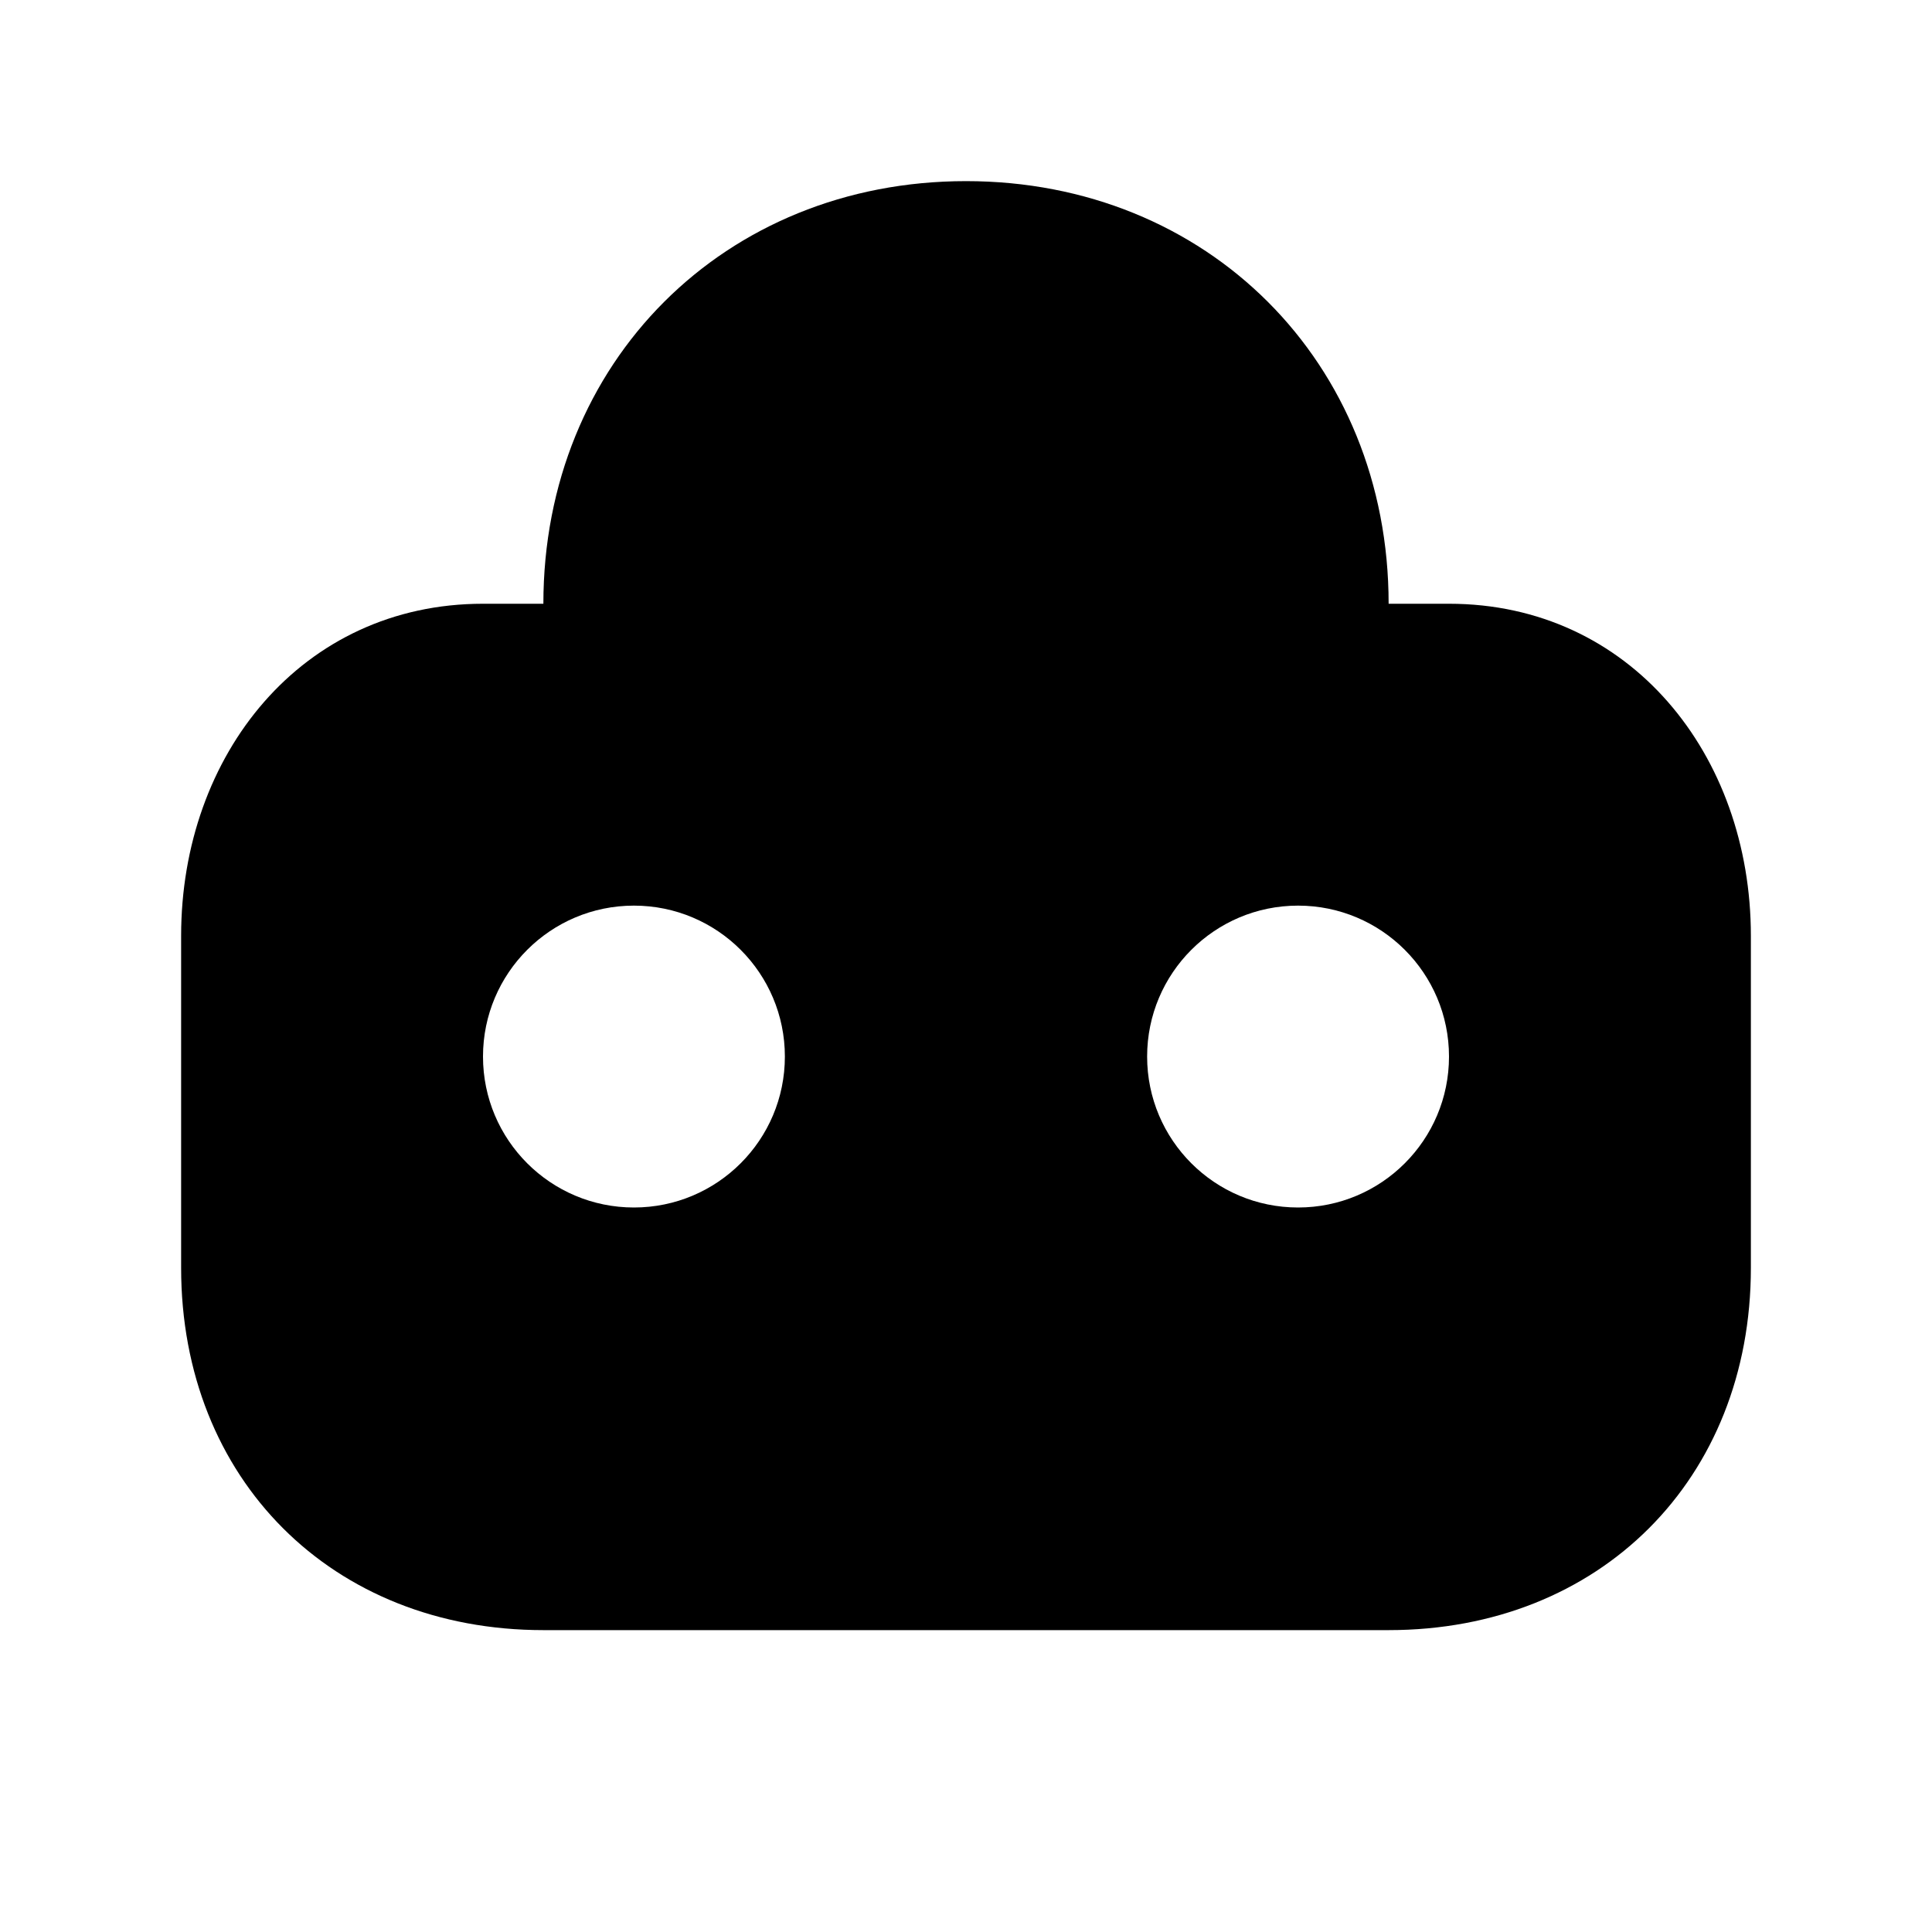
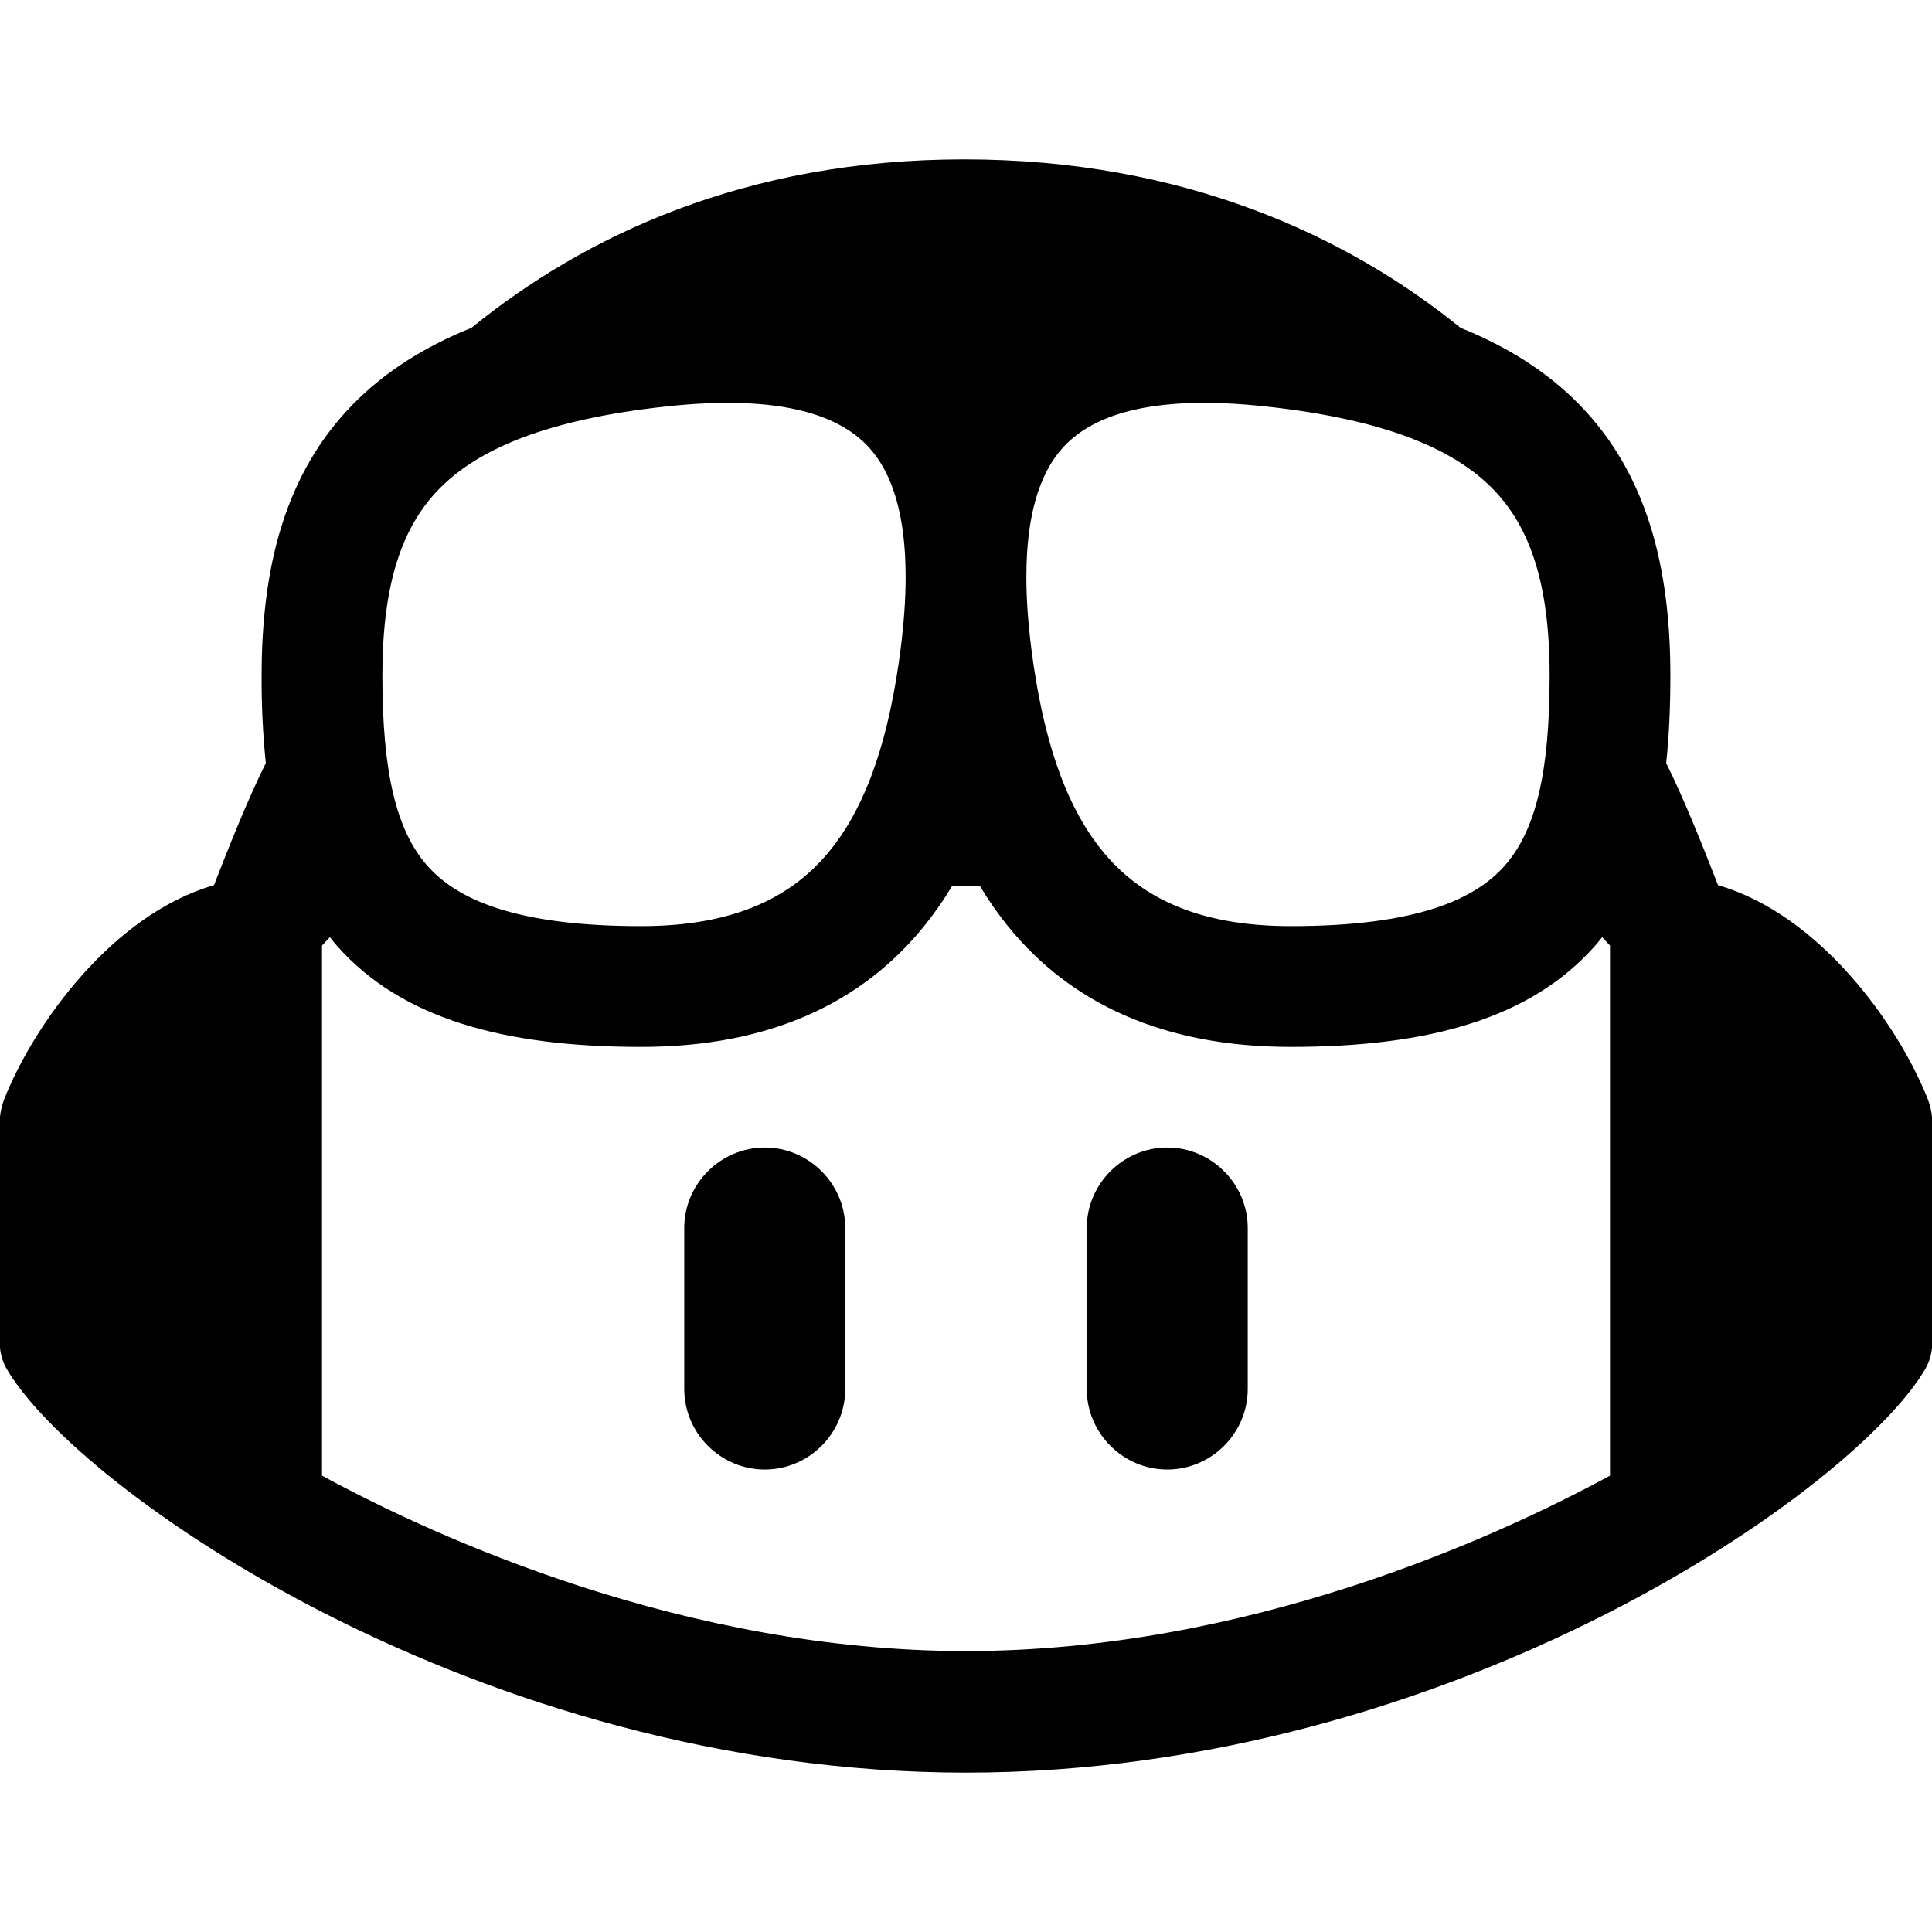
- <svg xmlns="http://www.w3.org/2000/svg" viewBox="0 0 64 64">
-   <path fill="currentColor" d="M18 20c0-8 6-14 14-14s14 6 14 14h2c6 0 10 5 10 11v11c0 7-5 12-12 12H18C11 54 6 49 6 42V31c0-6 4-11 10-11h2Zm8 15a5 5 0 1 0-10 0 5 5 0 0 0 10 0Zm22 0a5 5 0 1 0-10 0 5 5 0 0 0 10 0Z" />
+ <svg xmlns="http://www.w3.org/2000/svg" viewBox="0 0 24 24" fill="currentColor">
+   <path d="M23.922 16.997C23.061 18.492 18.063 22.02 12 22.02 5.937 22.02.939 18.492.078 16.997A.641.641 0 0 1 0 16.741v-2.869a.883.883 0 0 1 .053-.22c.372-.935 1.347-2.292 2.605-2.656.167-.429.414-1.055.644-1.517a10.098 10.098 0 0 1-.052-1.086c0-1.331.282-2.499 1.132-3.368.397-.406.89-.717 1.474-.952C7.255 2.937 9.248 1.98 11.978 1.98c2.731 0 4.767.957 6.166 2.093.584.235 1.077.546 1.474.952.85.869 1.132 2.037 1.132 3.368 0 .368-.014.733-.052 1.086.23.462.477 1.088.644 1.517 1.258.364 2.233 1.721 2.605 2.656a.841.841 0 0 1 .053.22v2.869a.641.641 0 0 1-.078.256zm-11.75-5.992h-.344a4.359 4.359 0 0 1-.355.508c-.77.947-1.918 1.492-3.508 1.492-1.725 0-2.989-.359-3.782-1.259a2.137 2.137 0 0 1-.085-.104L4 11.746v6.585c1.435.779 4.514 2.179 8 2.179 3.486 0 6.565-1.4 8-2.179v-6.585l-.098-.104s-.033.045-.085.104c-.793.9-2.057 1.259-3.782 1.259-1.59 0-2.738-.545-3.508-1.492a4.359 4.359 0 0 1-.355-.508zm2.328 3.25c.549 0 1 .451 1 1v2c0 .549-.451 1-1 1-.549 0-1-.451-1-1v-2c0-.549.451-1 1-1zm-5 0c.549 0 1 .451 1 1v2c0 .549-.451 1-1 1-.549 0-1-.451-1-1v-2c0-.549.451-1 1-1zm3.313-6.185c.136 1.057.403 1.913.878 2.497.442.544 1.134.938 2.344.938 1.573 0 2.292-.337 2.657-.751.384-.435.558-1.15.558-2.361 0-1.14-.243-1.847-.705-2.319-.477-.488-1.319-.862-2.824-1.025-1.487-.161-2.192.138-2.533.529-.269.307-.437.808-.438 1.578v.021c0 .265.021.562.063.893zm-1.626 0c.042-.331.063-.628.063-.894v-.02c-.001-.77-.169-1.271-.438-1.578-.341-.391-1.046-.69-2.533-.529-1.505.163-2.347.537-2.824 1.025-.462.472-.705 1.179-.705 2.319 0 1.211.175 1.926.558 2.361.365.414 1.084.751 2.657.751 1.21 0 1.902-.394 2.344-.938.475-.584.742-1.44.878-2.497z" />
</svg>
